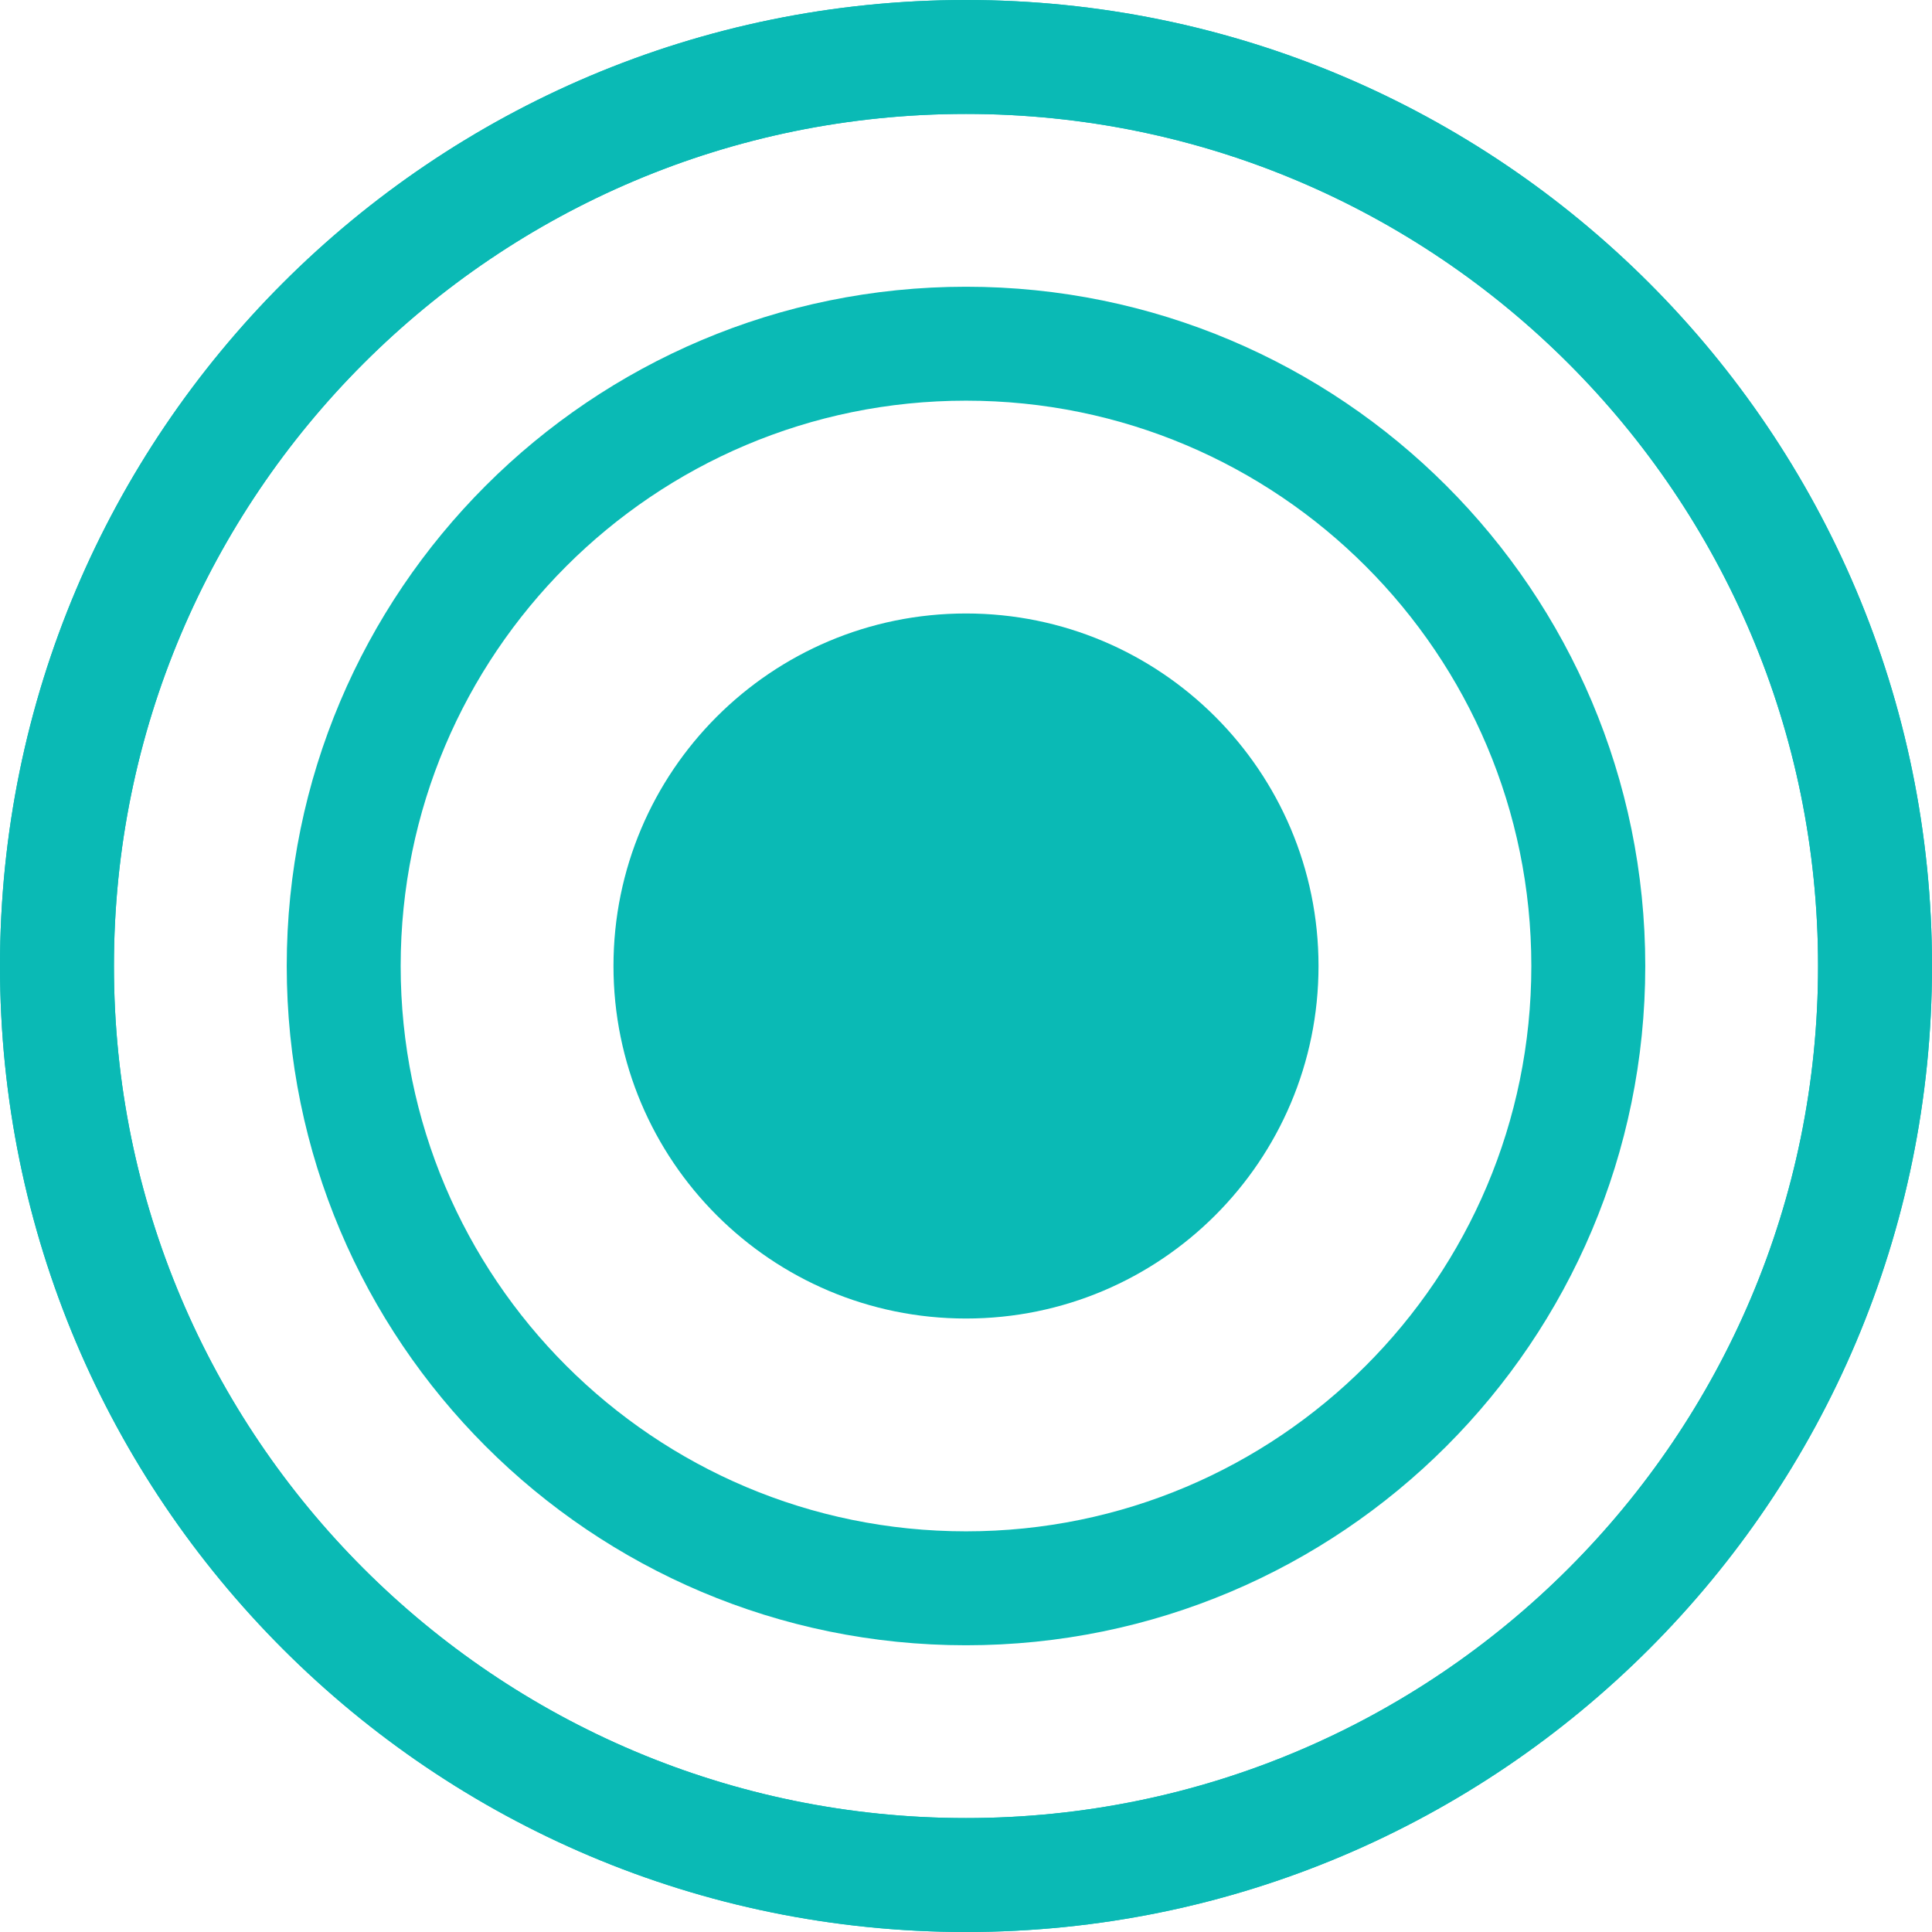
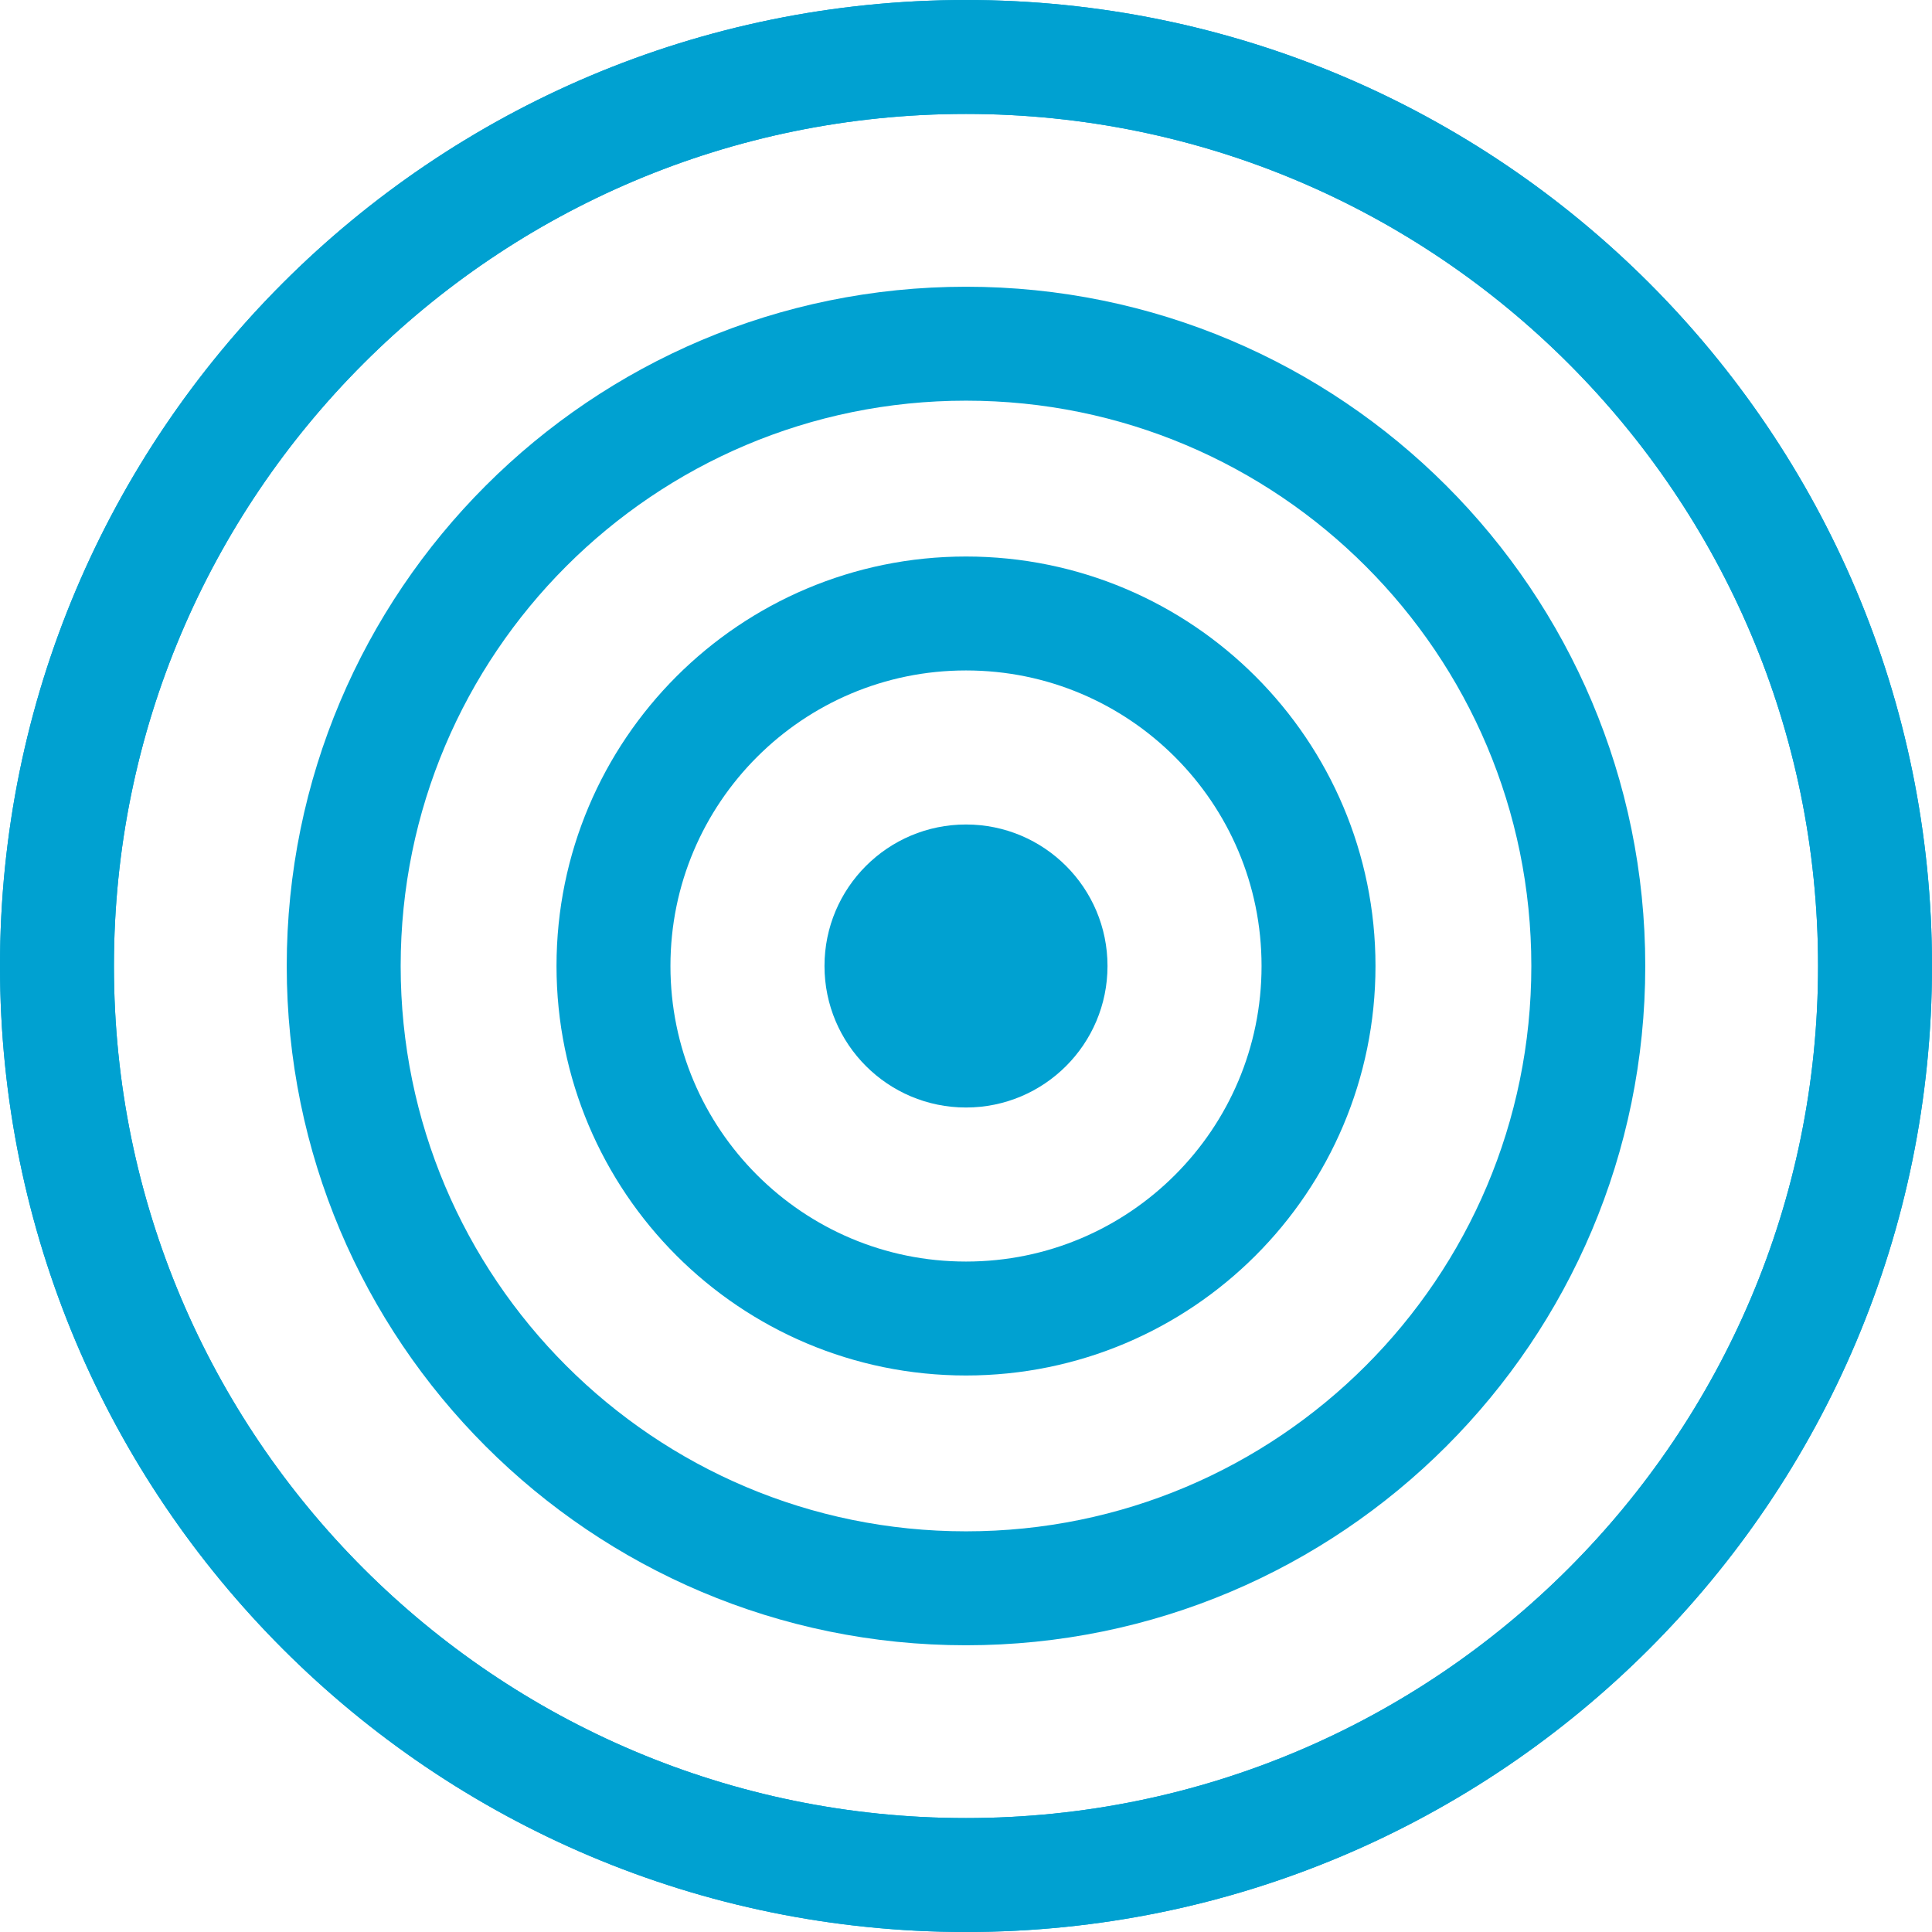
<svg xmlns="http://www.w3.org/2000/svg" id="Camada_2" data-name="Camada 2" viewBox="0 0 721.02 721.02">
  <defs>
    <style>
      .cls-1 {
-         fill: #0abab5;
+         fill: #00a1d1;
      }

      .cls-2 {
        fill: none;
-         stroke: #0abab5;
+         stroke: #00a1d1;
        stroke-miterlimit: 10;
        stroke-width: 42.52px;
      }
    </style>
  </defs>
  <g id="Camada_3" data-name="Camada 3">
    <circle class="cls-2" cx="360.51" cy="360.51" r="339.25" />
    <circle class="cls-2" cx="360.51" cy="360.51" r="339.25" />
    <circle class="cls-2" cx="360.51" cy="360.51" r="232.24" />
-     <circle class="cls-1" cx="360.51" cy="360.51" r="131.56" />
+     <circle class="cls-2" cx="360.51" cy="360.51" r="131.56" />
+     <circle class="cls-1" cx="360.51" cy="360.51" r="52.81" />
  </g>
</svg>
